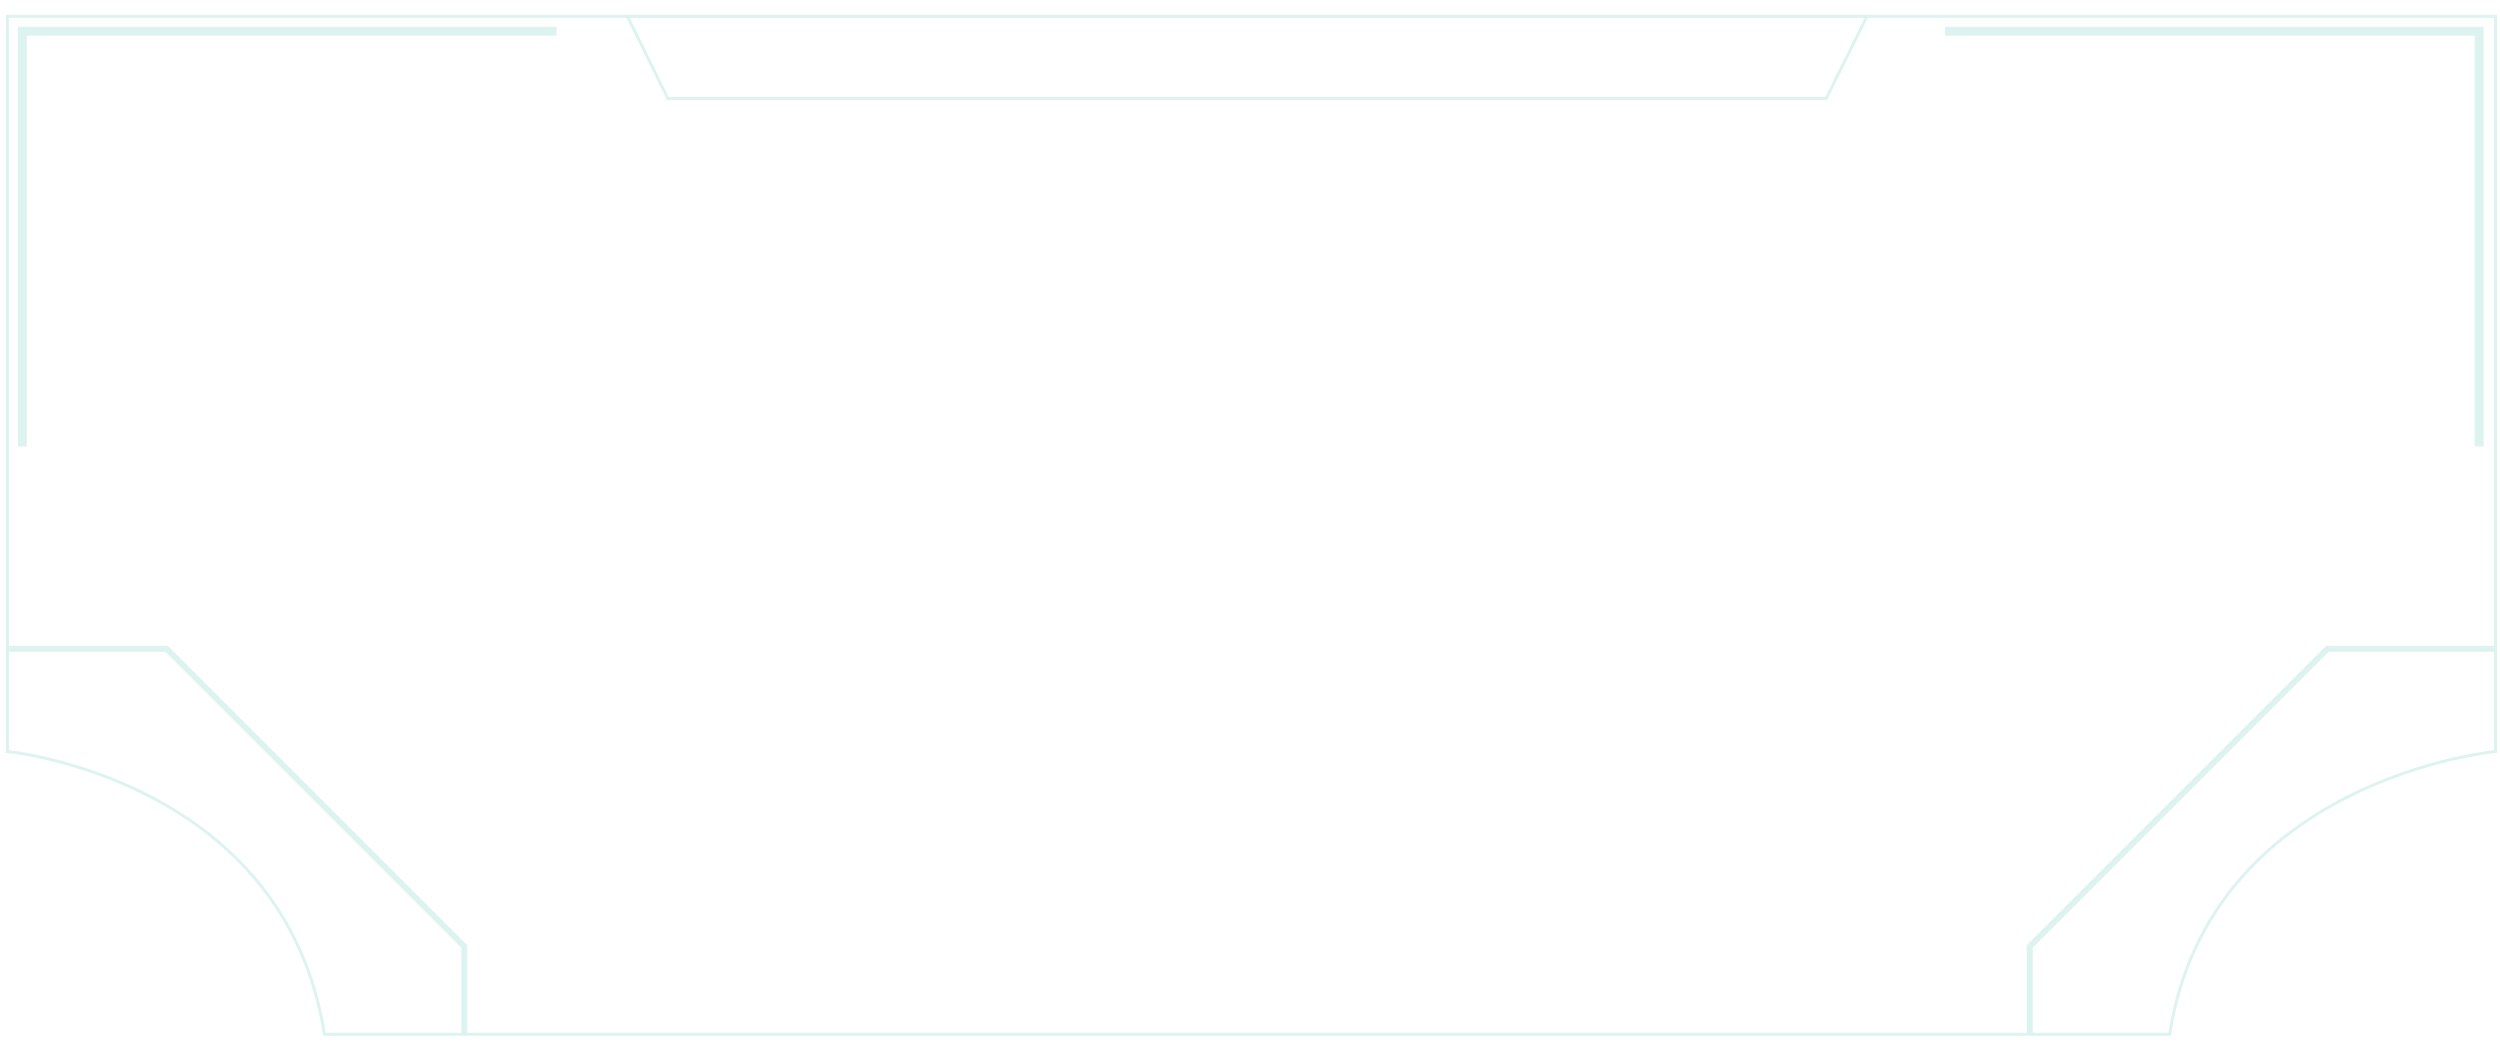
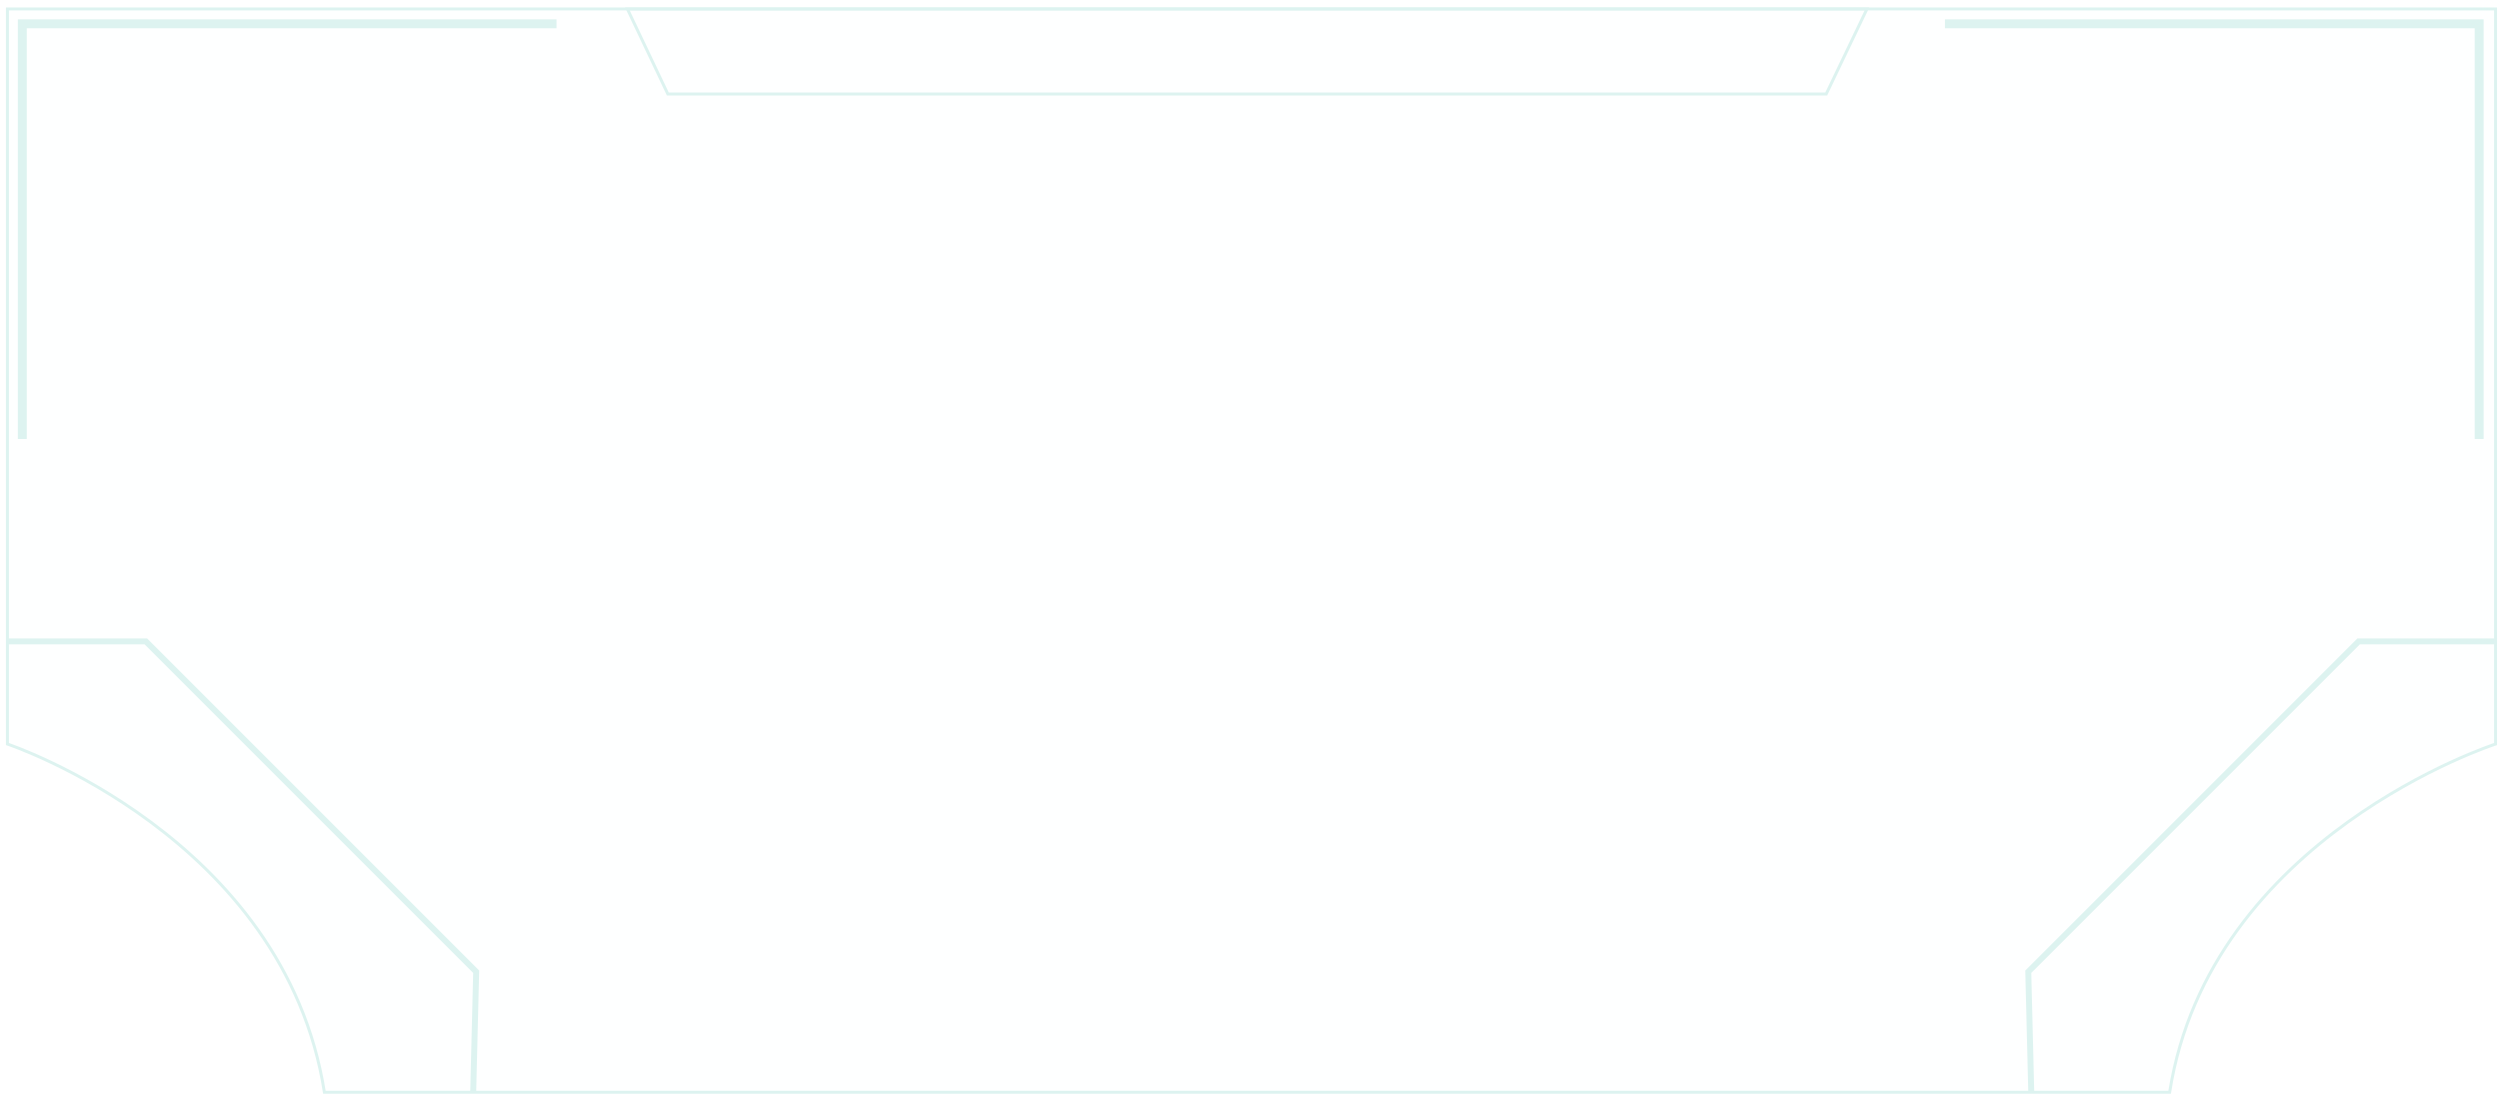
- <svg xmlns="http://www.w3.org/2000/svg" version="1.1" x="0px" y="0px" width="840px" height="357px" viewBox="0 0 840 357" style="enable-background:new 0 0 840 357;" xml:space="preserve">
+ <svg xmlns="http://www.w3.org/2000/svg" version="1.1" x="0px" y="0px" viewBox="0 0 840 370" style="enable-background:new 0 0 840 370;" xml:space="preserve">
  <style type="text/css">
- 	.st0{fill:none;stroke:#ddf3f0;stroke-miterlimit:10;}
- 	.st1{fill:none;stroke:#ddf3f0;stroke-width:2;stroke-miterlimit:10;}
- 	.st2{fill:none;stroke:#ddf3f0;stroke-width:3;stroke-miterlimit:10;}
+ 	.st0{fill:#DDF3F0;fill-opacity:5.000000e-02;stroke:#DDF3F0;stroke-miterlimit:10;}
+ 	.st1{fill:none;stroke:#DDF3F0;stroke-miterlimit:10;}
+ 	.st2{fill:none;stroke:#DDF3F0;stroke-width:2;stroke-miterlimit:10;}
+ 	.st3{fill:none;stroke:#DDF3F0;stroke-width:3;stroke-miterlimit:10;}
</style>
  <g id="Layer_1">
-     <path class="st0" d="M419,5.5H2.5v247c0,0,93,9,106.5,95h310" />
-     <path class="st0" d="M419,347.5h310c13.5-86,109.5-95,109.5-95V5.5H419" />
-     <polyline class="st1" points="838.5,218 782,218 682,318 682,347.5  " />
-     <polyline class="st2" points="187,10.5 7.5,10.5 7.5,150  " />
-     <polyline class="st2" points="653.5,10.5 833,10.5 833,150  " />
+     <g id="Layer_1_1_">
+       <path class="st0" d="M419,3h419.5v247c0,0-96,31-109.5,117H419H109C95.5,281,2.5,250,2.5,250V3H419z" />
+     </g>
+     <g id="Layer_3">
+       <polygon class="st1" points="419,31.6 613.6,31.6 627.3,3 419,3 210.8,3 224.4,31.6   " />
+     </g>
  </g>
-   <g id="Layer_3">
-     <polyline class="st0" points="419,5.5 210.8,5.5 224.4,33.1 419,33.1  " />
-     <polyline class="st0" points="419,5.5 627.3,5.5 613.6,33.1 419,33.1  " />
+   <g id="Layer_2_2_">
+     <polyline class="st2" points="682.5,367 681.5,326.5 792.5,215.5 839,215.5  " />
+     <polyline class="st2" points="2.5,215.5 49,215.5 160,326.5 159,367  " />
  </g>
-   <g id="Layer_2">
-     <polyline class="st1" points="2.5,218 56,218 156,318 156,347.5  " />
+   <g id="Layer_3_1_">
+     <polyline class="st3" points="187,8 7.5,8 7.5,147.5  " />
+     <polyline class="st3" points="653.5,8 833,8 833,147.5  " />
  </g>
</svg>
